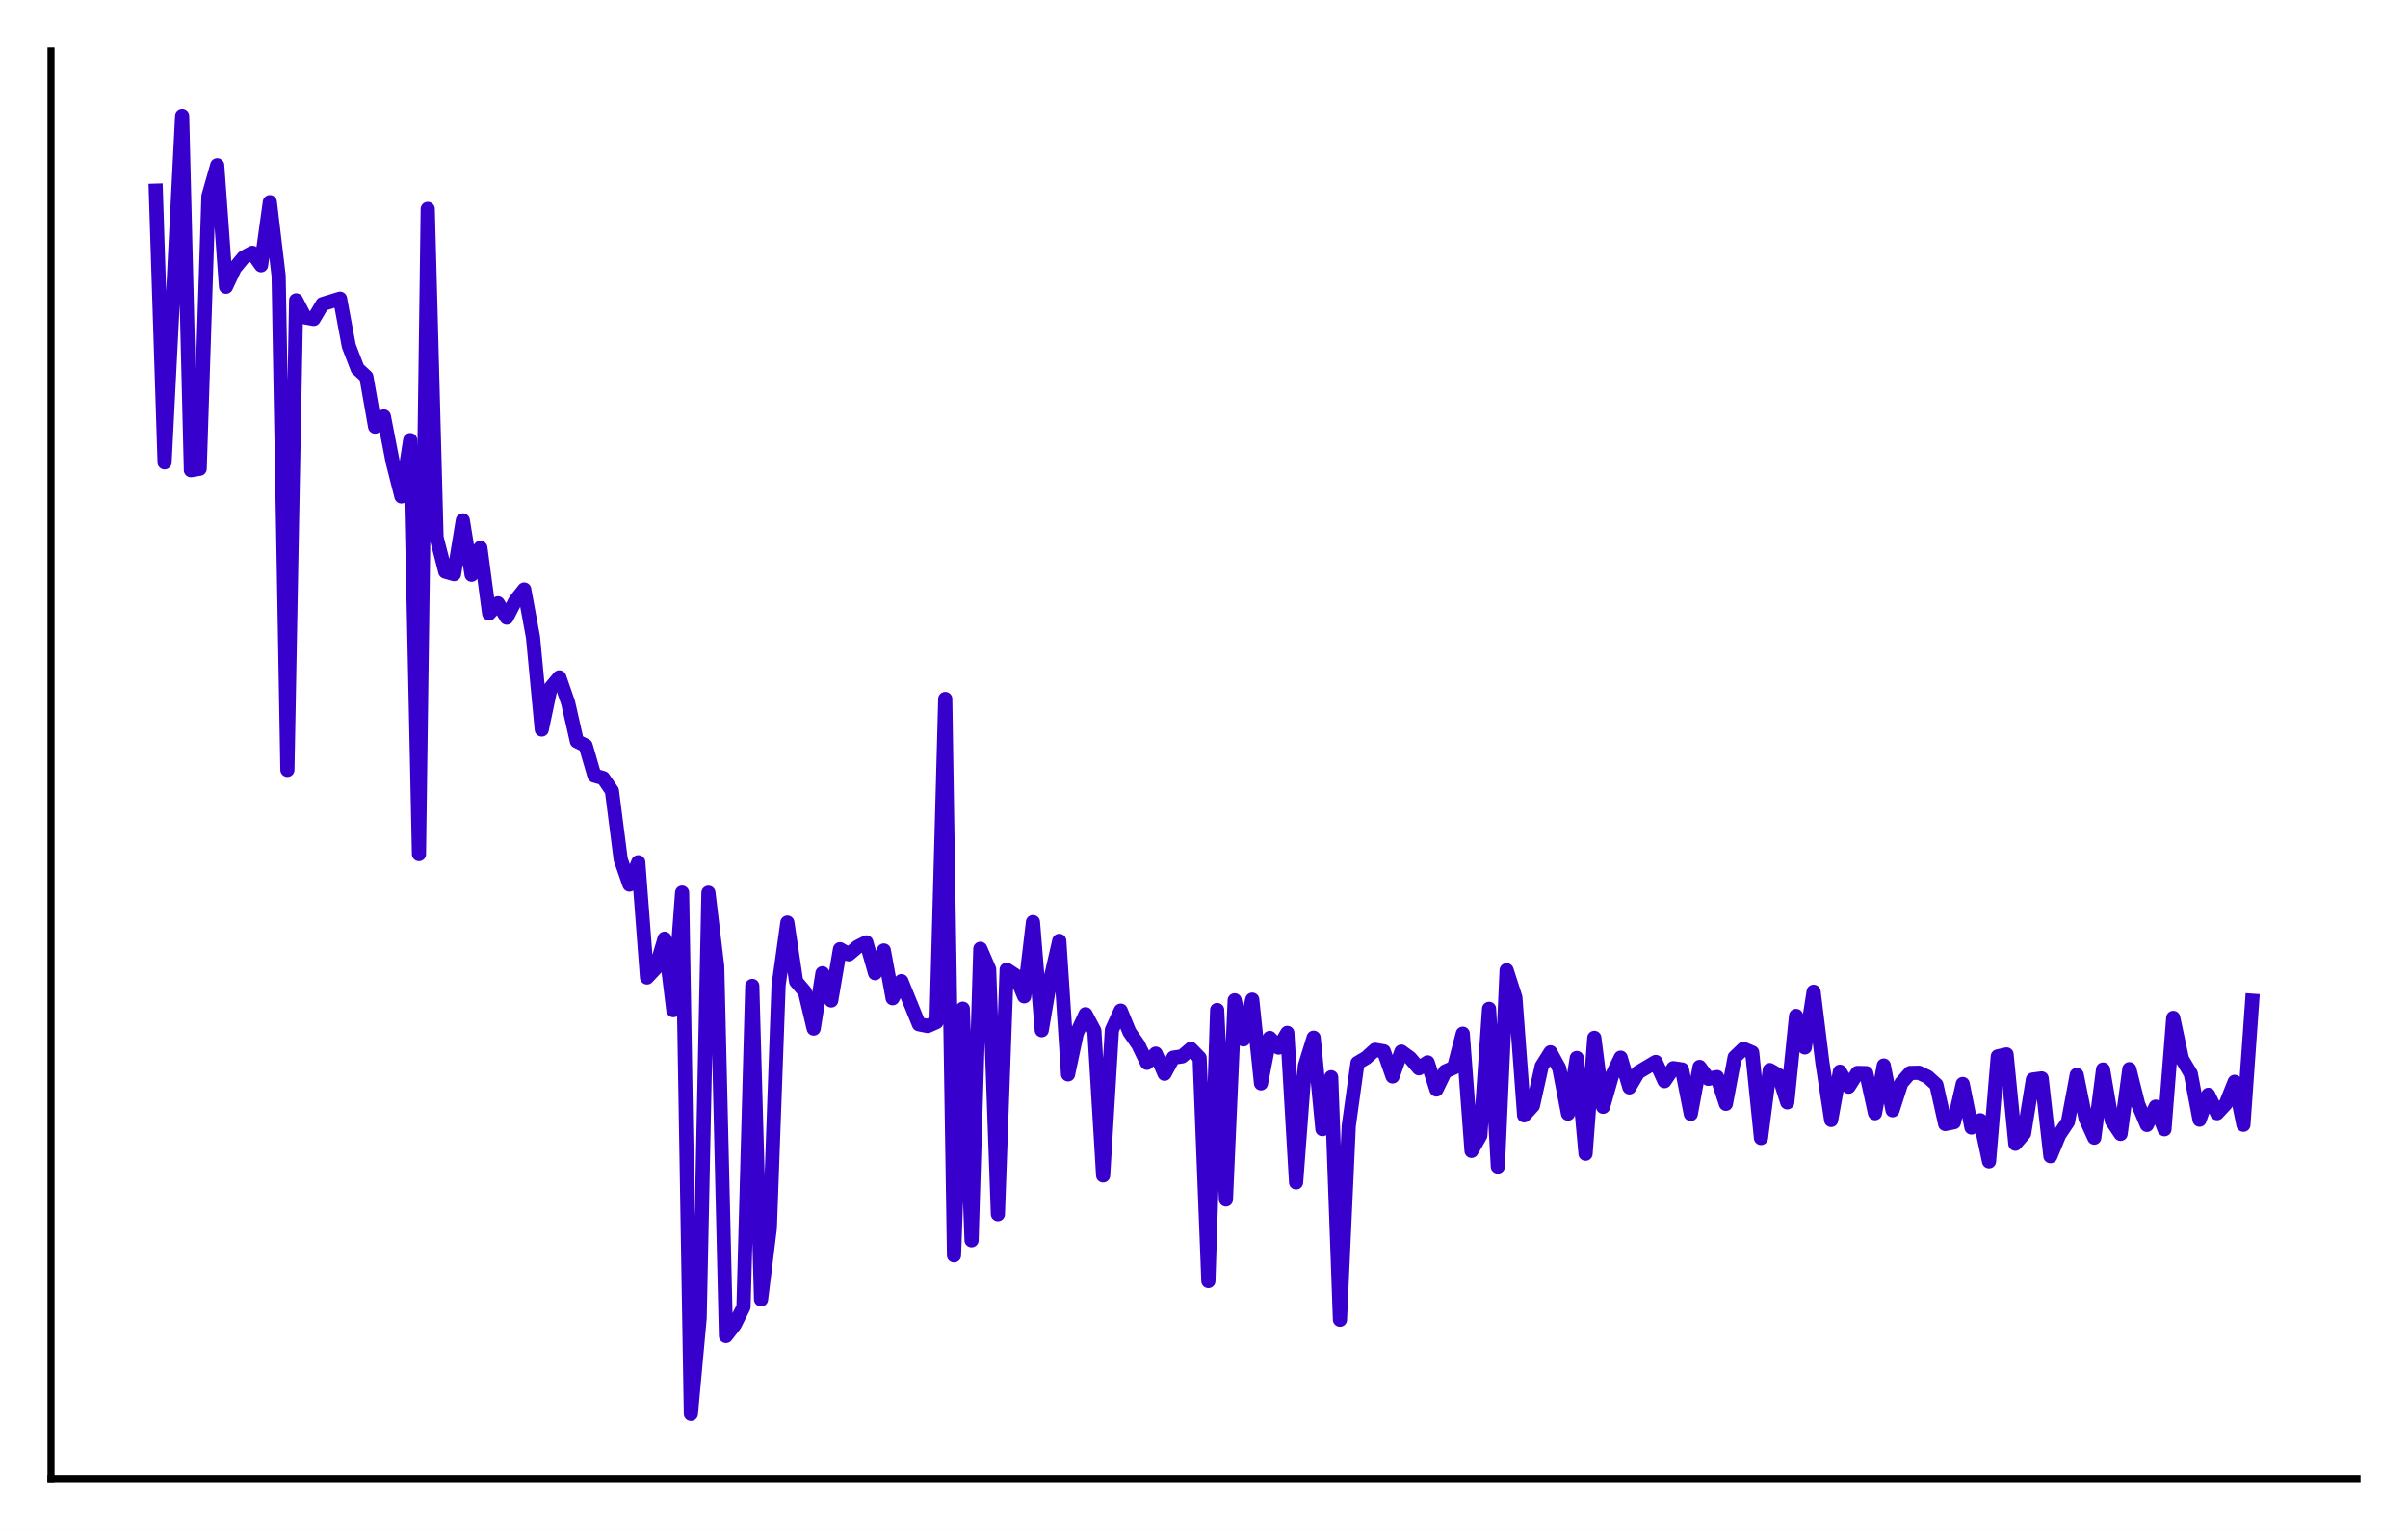
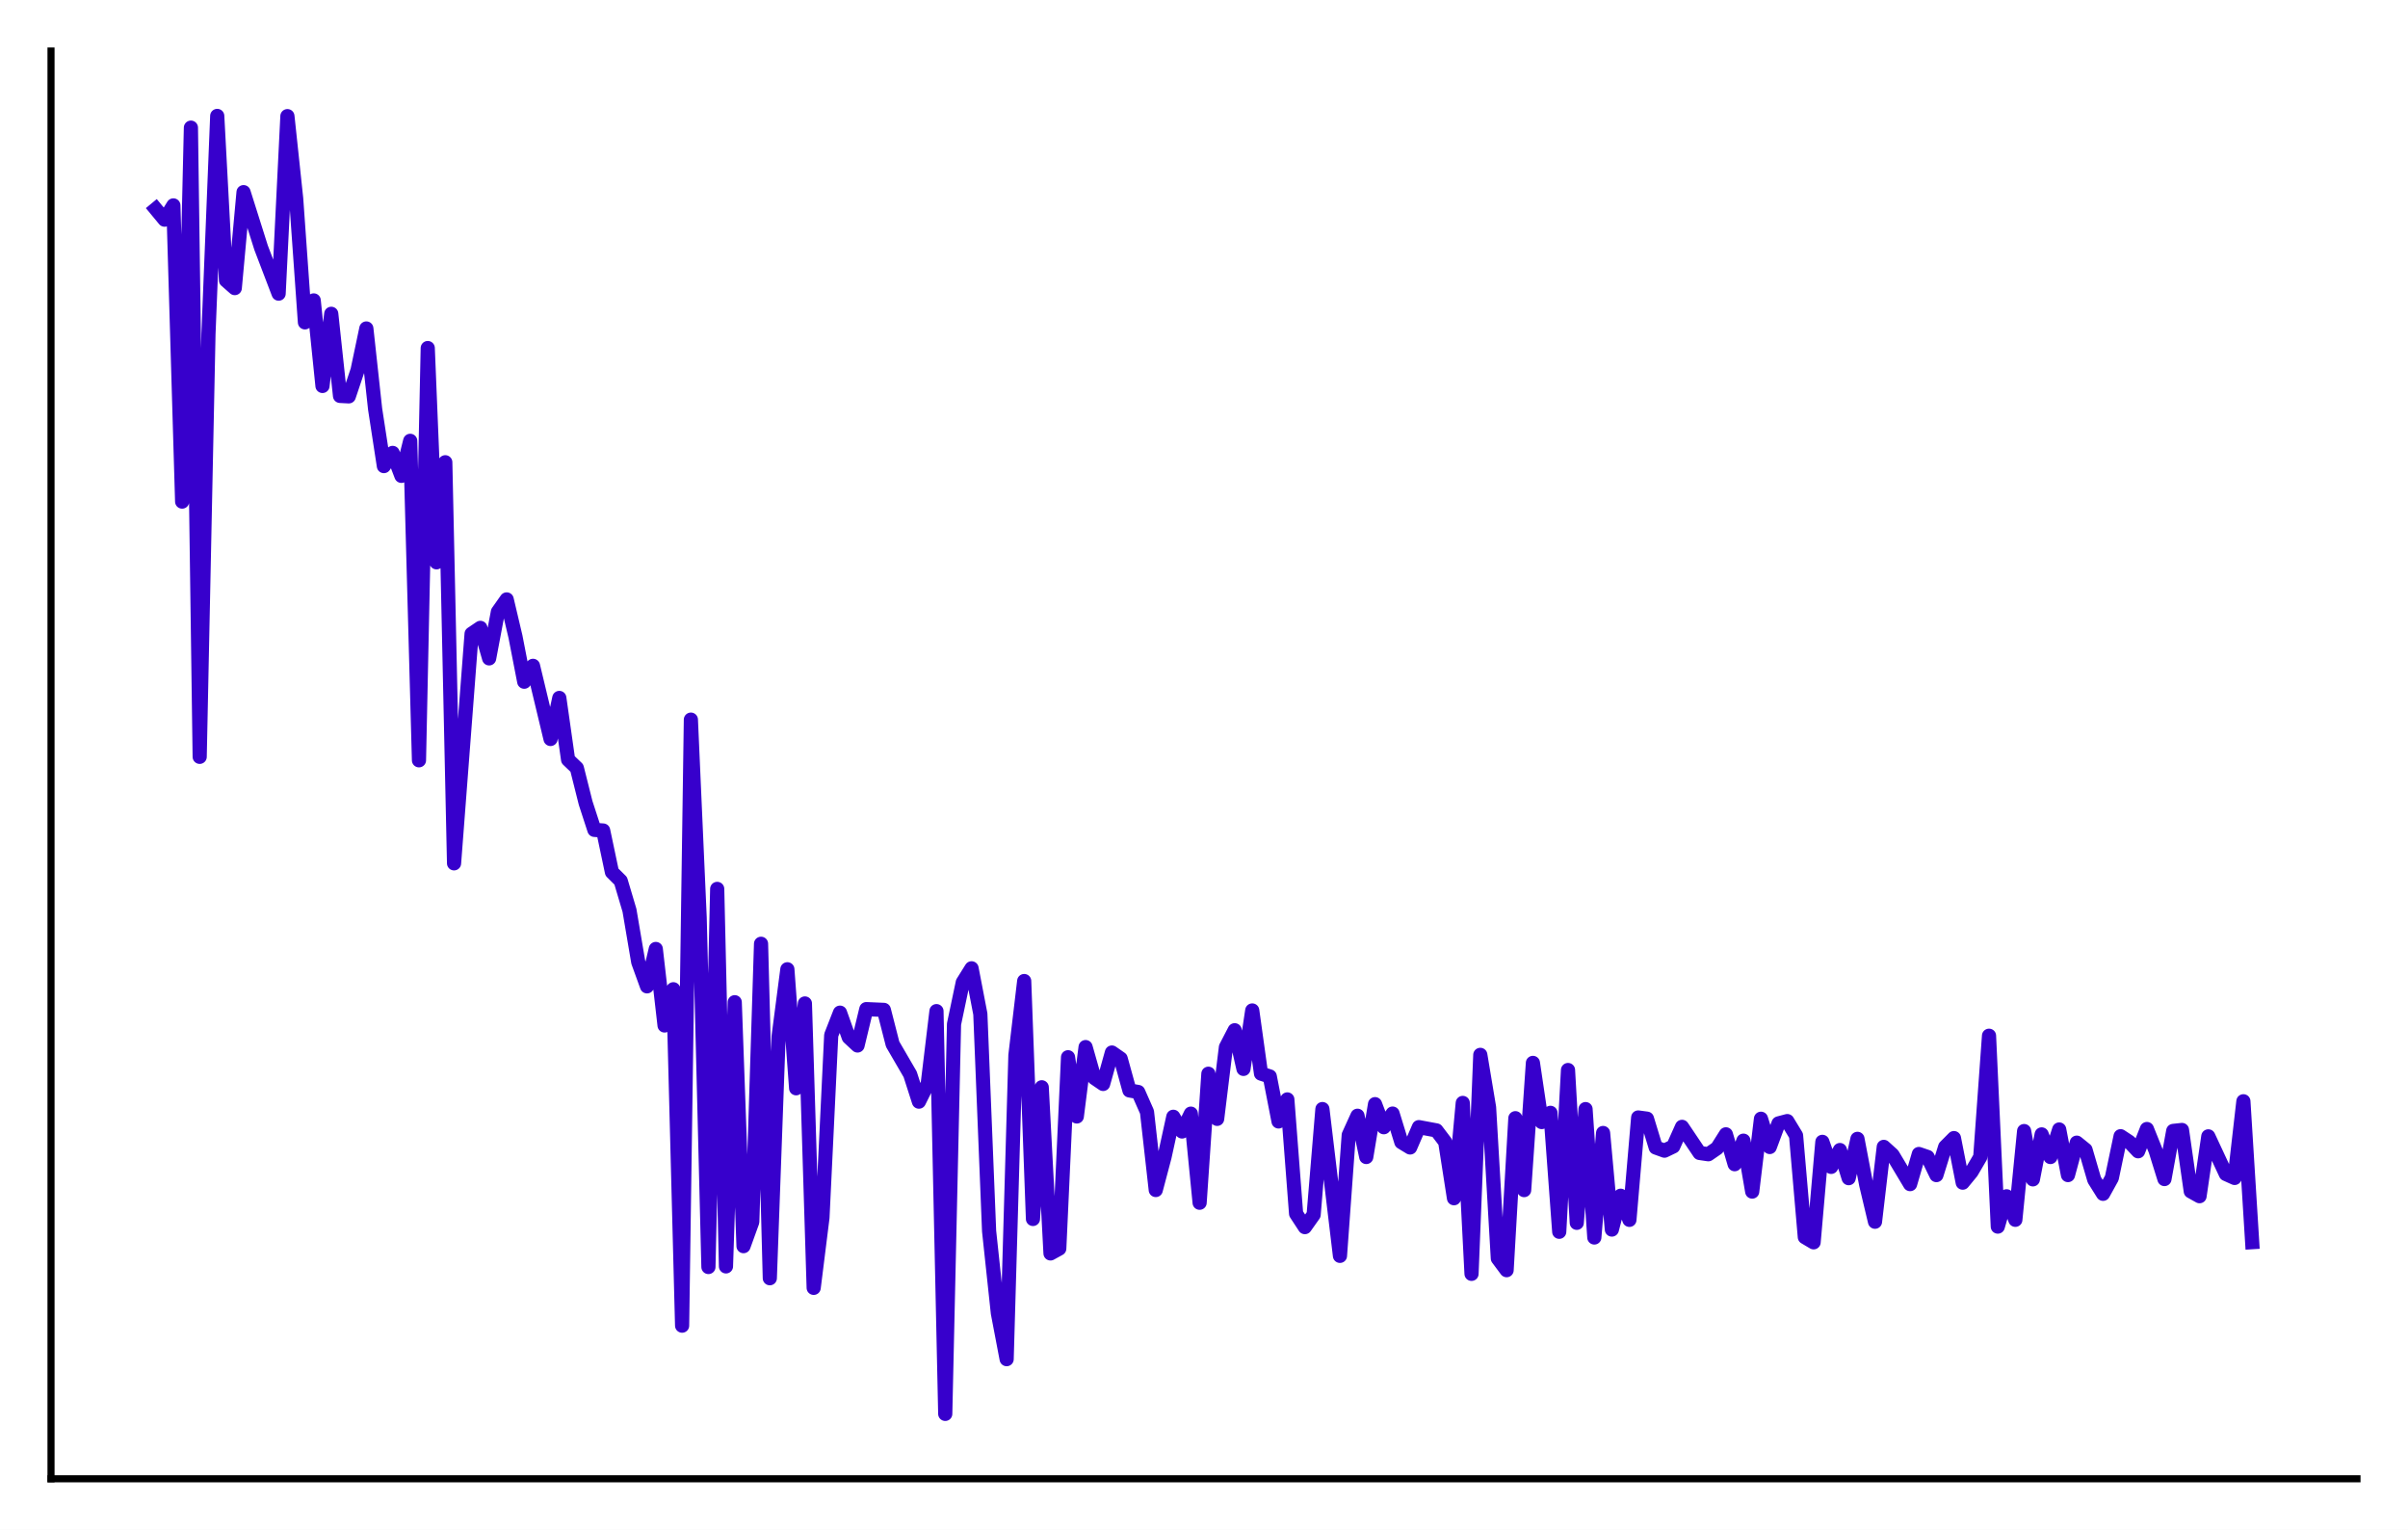
<svg xmlns="http://www.w3.org/2000/svg" width="169.92pt" height="107.92pt" viewBox="0 0 169.92 107.92" version="1.1">
  <defs>
    <style type="text/css">*{stroke-linejoin: round; stroke-linecap: butt}</style>
  </defs>
  <g id="figure_1">
    <g id="patch_1">
      <path d="M 0 107.92  L 169.92 107.92  L 169.92 0  L 0 0  z " style="fill: #ffffff" />
    </g>
    <g id="axes_1">
      <g id="patch_2">
        <path d="M 3.6 104.32  L 166.32 104.32  L 166.32 3.6  L 3.6 3.6  z " style="fill: #ffffff" />
      </g>
      <g id="matplotlib.axis_1" />
      <g id="matplotlib.axis_2" />
      <g id="line2d_1">
-         <path d="M 10.996 13.45  L 11.615 32.613  L 12.853 8.178  L 13.472 33.168  L 14.091 33.064  L 14.71 13.834  L 15.329 11.661  L 15.948 20.228  L 16.567 18.911  L 17.186 18.165  L 17.805 17.833  L 18.424 18.711  L 19.043 14.26  L 19.662 19.456  L 20.281 54.312  L 20.899 21.191  L 21.518 22.386  L 22.137 22.499  L 22.756 21.452  L 23.994 21.072  L 24.613 24.399  L 25.232 26.011  L 25.851 26.581  L 26.47 30.096  L 27.089 29.38  L 27.708 32.576  L 28.327 35.019  L 28.946 31.046  L 29.565 60.252  L 30.184 14.737  L 30.803 37.912  L 31.421 40.321  L 32.04 40.497  L 32.659 36.712  L 33.278 40.542  L 33.897 38.645  L 34.516 43.271  L 35.135 42.559  L 35.754 43.569  L 36.373 42.366  L 36.992 41.586  L 37.611 44.95  L 38.23 51.463  L 38.849 48.528  L 39.468 47.785  L 40.087 49.565  L 40.706 52.288  L 41.325 52.596  L 41.943 54.714  L 42.562 54.888  L 43.181 55.79  L 43.8 60.629  L 44.419 62.4  L 45.038 60.826  L 45.657 68.954  L 46.276 68.294  L 46.895 66.222  L 47.514 71.262  L 48.133 62.969  L 48.752 99.742  L 49.371 92.973  L 49.99 62.977  L 50.609 68.174  L 51.228 94.243  L 51.847 93.443  L 52.466 92.194  L 53.084 69.551  L 53.703 91.667  L 54.322 86.629  L 54.941 69.498  L 55.56 65.083  L 56.179 69.238  L 56.798 69.967  L 57.417 72.556  L 58.036 68.659  L 58.655 70.575  L 59.274 66.961  L 59.893 67.32  L 60.512 66.798  L 61.131 66.481  L 61.75 68.65  L 62.369 67.051  L 62.988 70.417  L 63.606 69.212  L 64.844 72.256  L 65.463 72.377  L 66.082 72.102  L 66.701 49.308  L 67.32 88.555  L 67.939 71.156  L 68.558 87.495  L 69.177 66.932  L 69.796 68.368  L 70.415 85.654  L 71.034 68.405  L 71.653 68.807  L 72.272 70.284  L 72.891 65.048  L 73.51 72.674  L 74.129 69.052  L 74.747 66.373  L 75.366 75.791  L 75.985 72.876  L 76.604 71.546  L 77.223 72.718  L 77.842 82.917  L 78.461 72.65  L 79.08 71.292  L 79.699 72.806  L 80.318 73.695  L 80.937 74.978  L 81.556 74.329  L 82.175 75.748  L 82.794 74.612  L 83.413 74.522  L 84.032 73.993  L 84.651 74.627  L 85.269 90.374  L 85.888 71.248  L 86.507 84.613  L 87.126 70.565  L 87.745 73.323  L 88.364 70.519  L 88.983 76.424  L 89.602 73.22  L 90.221 73.901  L 90.84 72.865  L 91.459 83.41  L 92.078 75.198  L 92.697 73.204  L 93.316 79.654  L 93.935 75.995  L 94.554 93.097  L 95.173 79.438  L 95.791 74.988  L 96.41 74.621  L 97.029 74.058  L 97.648 74.166  L 98.267 75.936  L 98.886 74.187  L 99.505 74.638  L 100.124 75.363  L 100.743 74.947  L 101.362 76.858  L 101.981 75.586  L 102.6 75.315  L 103.219 72.921  L 103.838 81.188  L 104.457 80.109  L 105.076 71.165  L 105.695 82.298  L 106.314 68.443  L 106.932 70.357  L 107.551 78.681  L 108.17 78.002  L 108.789 75.22  L 109.408 74.234  L 110.027 75.359  L 110.646 78.562  L 111.265 74.635  L 111.884 81.39  L 112.503 73.215  L 113.122 78.077  L 113.741 75.906  L 114.36 74.613  L 114.979 76.708  L 115.598 75.654  L 116.836 74.916  L 117.454 76.269  L 118.073 75.356  L 118.692 75.448  L 119.311 78.586  L 119.93 75.268  L 120.549 76.104  L 121.168 75.983  L 121.787 77.868  L 122.406 74.584  L 123.025 73.99  L 123.644 74.249  L 124.263 80.28  L 124.882 75.488  L 125.501 75.845  L 126.12 77.765  L 126.739 71.668  L 127.358 73.89  L 127.977 69.963  L 128.595 74.952  L 129.214 79.009  L 129.833 75.602  L 130.452 76.66  L 131.071 75.69  L 131.69 75.705  L 132.309 78.53  L 132.928 75.168  L 133.547 78.32  L 134.166 76.402  L 134.785 75.693  L 135.404 75.676  L 136.023 75.966  L 136.642 76.525  L 137.261 79.292  L 137.88 79.168  L 138.499 76.472  L 139.117 79.54  L 139.736 79.03  L 140.355 81.927  L 140.974 74.523  L 141.593 74.384  L 142.212 80.684  L 142.831 79.962  L 143.45 76.158  L 144.069 76.076  L 144.688 81.561  L 145.307 80.063  L 145.926 79.139  L 146.545 75.832  L 147.164 78.896  L 147.783 80.255  L 148.402 75.449  L 149.021 79.064  L 149.639 79.989  L 150.258 75.424  L 150.877 77.898  L 151.496 79.357  L 152.115 78.07  L 152.734 79.66  L 153.353 71.807  L 153.972 74.706  L 154.591 75.746  L 155.21 78.988  L 155.829 77.234  L 156.448 78.53  L 157.067 77.868  L 157.686 76.318  L 158.305 79.345  L 158.924 70.593  L 158.924 70.593  " clip-path="url(#pa5f23d3a30)" style="fill: none; stroke: #3700cc; stroke-linecap: square" />
+         <path d="M 10.996 14.748  L 11.615 15.496  L 12.234 14.49  L 12.853 35.385  L 13.472 9.005  L 14.091 53.39  L 14.71 23.562  L 15.329 8.178  L 15.948 19.779  L 16.567 20.323  L 17.186 13.554  L 18.424 17.474  L 19.662 20.715  L 20.281 8.193  L 20.899 14.011  L 21.518 22.741  L 22.137 21.193  L 22.756 27.227  L 23.375 22.137  L 23.994 27.929  L 24.613 27.961  L 25.232 26.116  L 25.851 23.172  L 26.47 28.855  L 27.089 32.88  L 27.708 31.951  L 28.327 33.569  L 28.946 31.098  L 29.565 53.635  L 30.184 24.554  L 30.803 39.669  L 31.421 32.61  L 32.04 60.903  L 33.278 44.711  L 33.897 44.293  L 34.516 46.445  L 35.135 43.161  L 35.754 42.286  L 36.373 44.909  L 36.992 48.091  L 37.611 46.972  L 38.849 52.131  L 39.468 49.236  L 40.087 53.59  L 40.706 54.181  L 41.325 56.645  L 41.943 58.543  L 42.562 58.588  L 43.181 61.523  L 43.8 62.137  L 44.419 64.22  L 45.038 67.872  L 45.657 69.581  L 46.276 66.945  L 46.895 72.341  L 47.514 69.787  L 48.133 93.518  L 48.752 50.766  L 49.371 64.721  L 49.99 89.38  L 50.609 62.707  L 51.228 89.337  L 51.847 70.701  L 52.466 87.909  L 53.084 86.198  L 53.703 66.578  L 54.322 90.172  L 54.941 73.123  L 55.56 68.377  L 56.179 76.772  L 56.798 70.789  L 57.417 90.851  L 58.036 85.897  L 58.655 73.022  L 59.274 71.438  L 59.893 73.179  L 60.512 73.753  L 61.131 71.188  L 62.369 71.242  L 62.988 73.66  L 64.225 75.786  L 64.844 77.715  L 65.463 76.474  L 66.082 71.33  L 66.701 99.742  L 67.32 72.245  L 67.939 69.301  L 68.558 68.309  L 69.177 71.528  L 69.796 86.85  L 70.415 92.637  L 71.034 95.881  L 71.653 74.437  L 72.272 69.207  L 72.891 85.991  L 73.51 76.702  L 74.129 88.422  L 74.747 88.082  L 75.366 74.583  L 75.985 78.761  L 76.604 73.866  L 77.223 76.045  L 77.842 76.466  L 78.461 74.25  L 79.08 74.681  L 79.699 76.924  L 80.318 77.035  L 80.937 78.437  L 81.556 83.949  L 82.175 81.614  L 82.794 78.783  L 83.413 79.82  L 84.032 78.562  L 84.651 84.847  L 85.269 75.746  L 85.888 78.93  L 86.507 73.872  L 87.126 72.678  L 87.745 75.405  L 88.364 71.283  L 88.983 75.736  L 89.602 75.937  L 90.221 79.112  L 90.84 77.558  L 91.459 85.62  L 92.078 86.566  L 92.697 85.692  L 93.316 78.238  L 94.554 88.594  L 95.173 80.07  L 95.791 78.71  L 96.41 81.62  L 97.029 77.892  L 97.648 79.519  L 98.267 78.557  L 98.886 80.571  L 99.505 80.947  L 100.124 79.513  L 101.362 79.744  L 101.981 80.558  L 102.6 84.528  L 103.219 77.806  L 103.838 89.863  L 104.457 74.415  L 105.076 78.124  L 105.695 88.774  L 106.314 89.604  L 106.932 78.883  L 107.551 83.955  L 108.17 74.982  L 108.789 79.155  L 109.408 78.505  L 110.027 86.895  L 110.646 75.484  L 111.265 86.263  L 111.884 78.241  L 112.503 87.298  L 113.122 79.926  L 113.741 86.738  L 114.36 84.353  L 114.979 86.054  L 115.598 78.833  L 116.217 78.916  L 116.836 80.949  L 117.454 81.173  L 118.073 80.875  L 118.692 79.493  L 119.93 81.334  L 120.549 81.426  L 121.168 80.999  L 121.787 80.02  L 122.406 82.129  L 123.025 80.468  L 123.644 84.06  L 124.263 78.922  L 124.882 80.915  L 125.501 79.25  L 126.12 79.087  L 126.739 80.106  L 127.358 87.272  L 127.977 87.639  L 128.595 80.551  L 129.214 82.317  L 129.833 81.129  L 130.452 83.113  L 131.071 80.34  L 131.69 83.585  L 132.309 86.187  L 132.928 80.906  L 133.547 81.465  L 134.785 83.533  L 135.404 81.408  L 136.023 81.62  L 136.642 82.896  L 137.261 80.907  L 137.88 80.286  L 138.499 83.43  L 139.117 82.678  L 139.736 81.622  L 140.355 73.065  L 140.974 86.53  L 141.593 84.393  L 142.212 86.051  L 142.831 79.79  L 143.45 83.197  L 144.069 80.026  L 144.688 81.621  L 145.307 79.679  L 145.926 82.895  L 146.545 80.609  L 147.164 81.11  L 147.783 83.229  L 148.402 84.217  L 149.021 83.099  L 149.639 80.153  L 150.258 80.56  L 150.877 81.215  L 151.496 79.646  L 152.115 81.187  L 152.734 83.175  L 153.353 79.78  L 153.972 79.714  L 154.591 84.04  L 155.21 84.385  L 155.829 80.164  L 157.067 82.818  L 157.686 83.097  L 158.305 77.689  L 158.924 87.627  L 158.924 87.627  " clip-path="url(#p56ce4cc0cf)" style="fill: none; stroke: #3700cc; stroke-linecap: square" />
      </g>
      <g id="patch_3">
        <path d="M 3.6 104.32  L 3.6 3.6  " style="fill: none; stroke: #000000; stroke-width: 0.5; stroke-linejoin: miter; stroke-linecap: square" />
      </g>
      <g id="patch_4">
        <path d="M 3.6 104.32  L 166.32 104.32  " style="fill: none; stroke: #000000; stroke-width: 0.5; stroke-linejoin: miter; stroke-linecap: square" />
      </g>
    </g>
  </g>
  <defs>
-     <clipPath id="pa5f23d3a30">
+     <clipPath id="p56ce4cc0cf">
      <rect x="3.6" y="3.6" width="162.72" height="100.72" />
    </clipPath>
  </defs>
</svg>
